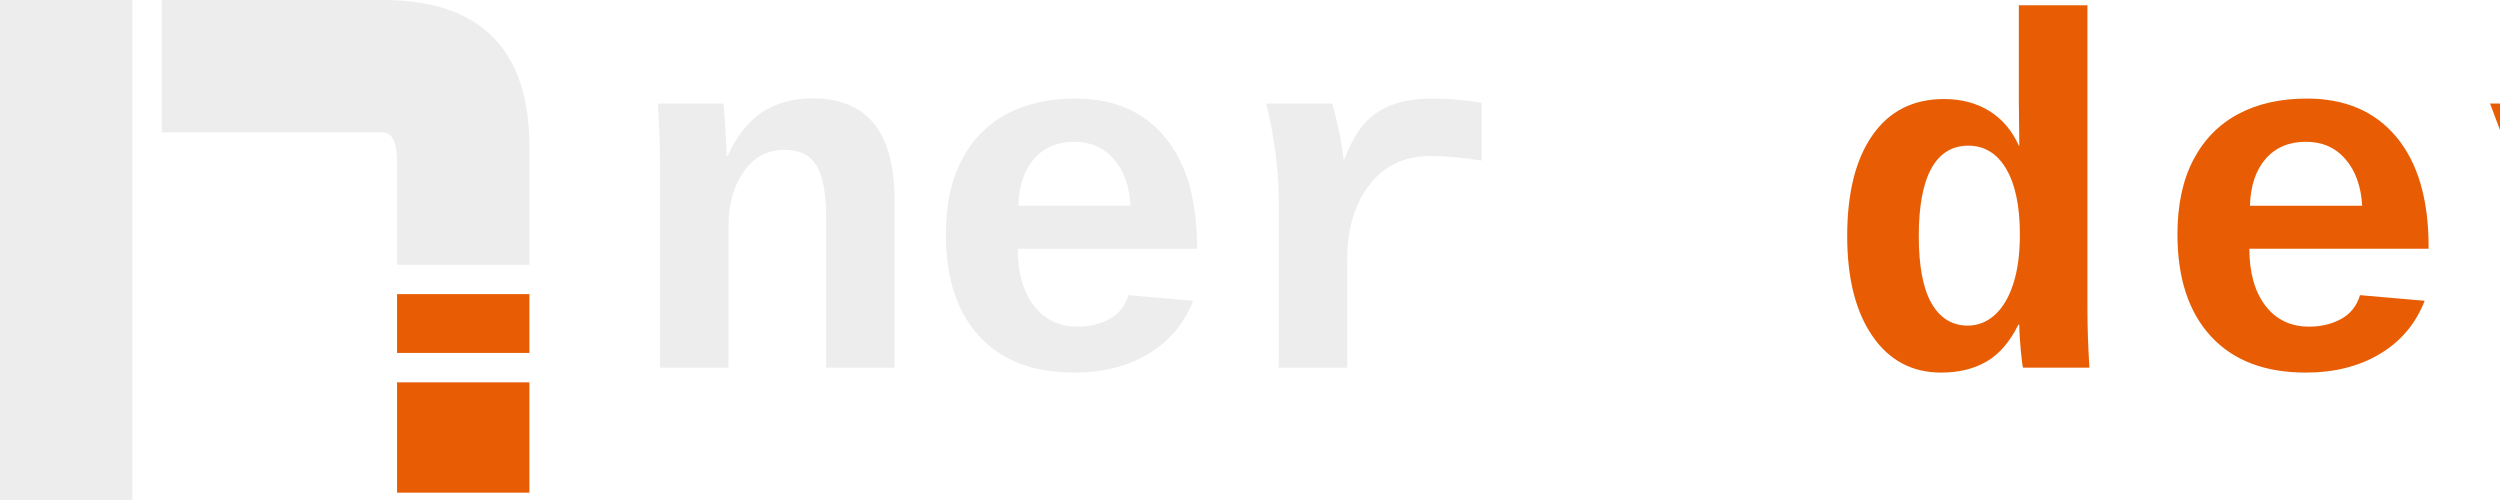
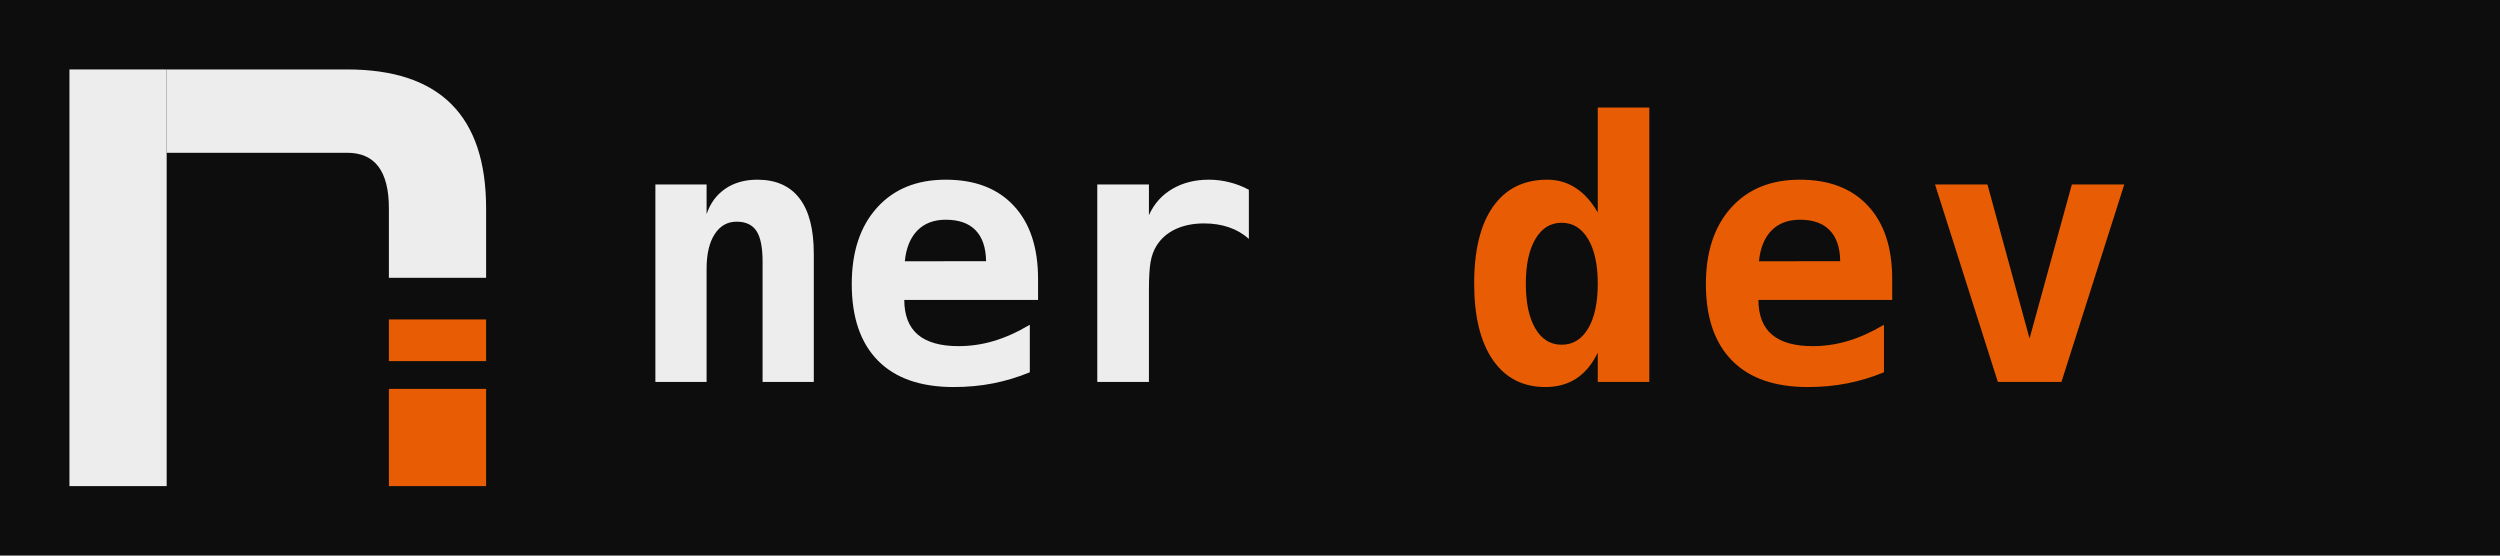
- <svg xmlns="http://www.w3.org/2000/svg" viewBox="0 0 340 68" width="340" height="68">
-   <rect x="0" y="0" width="18" height="68" fill="#ededed" />
-   <path d="M22,0 L52,0 Q72,0 72,20 L72,36 L54,36 L54,22 Q54,18 52,18 L22,18 Z" fill="#ededed" />
-   <rect x="54" y="40" width="18" height="8" fill="#e85d04" />
-   <rect x="54" y="52" width="18" height="15" fill="#e85d04" />
-   <text x="85" y="50" font-family="'Space Mono','Courier New',monospace" font-weight="700" font-size="68" fill="#ededed" letter-spacing="-0.5">ner</text>
-   <text x="248" y="50" font-family="'Space Mono','Courier New',monospace" font-weight="700" font-size="68" fill="#e85d04" letter-spacing="4">dev</text>
+ <svg xmlns="http://www.w3.org/2000/svg" viewBox="0 0 360 80" width="360" height="80">
+   <rect width="100%" height="100%" fill="#0d0d0d" />
+   <g transform="translate(10,10)">
+     <rect x="0" y="0" width="14" height="60" fill="#ededed" />
+     <path d="M14 0 H40 Q60 0 60 20 V30 H46 V20 Q46 12 40 12 H14 Z" fill="#ededed" />
+     <rect x="46" y="36" width="14" height="6" fill="#e85d04" />
+     <rect x="46" y="46" width="14" height="14" fill="#e85d04" />
+   </g>
+   <g font-family="Space Mono, monospace" font-weight="700" font-size="52">
+     <text x="90" y="55" fill="#ededed" letter-spacing="-1">ner</text>
+     <text x="210" y="55" fill="#e85d04" letter-spacing="2">dev</text>
+   </g>
</svg>
